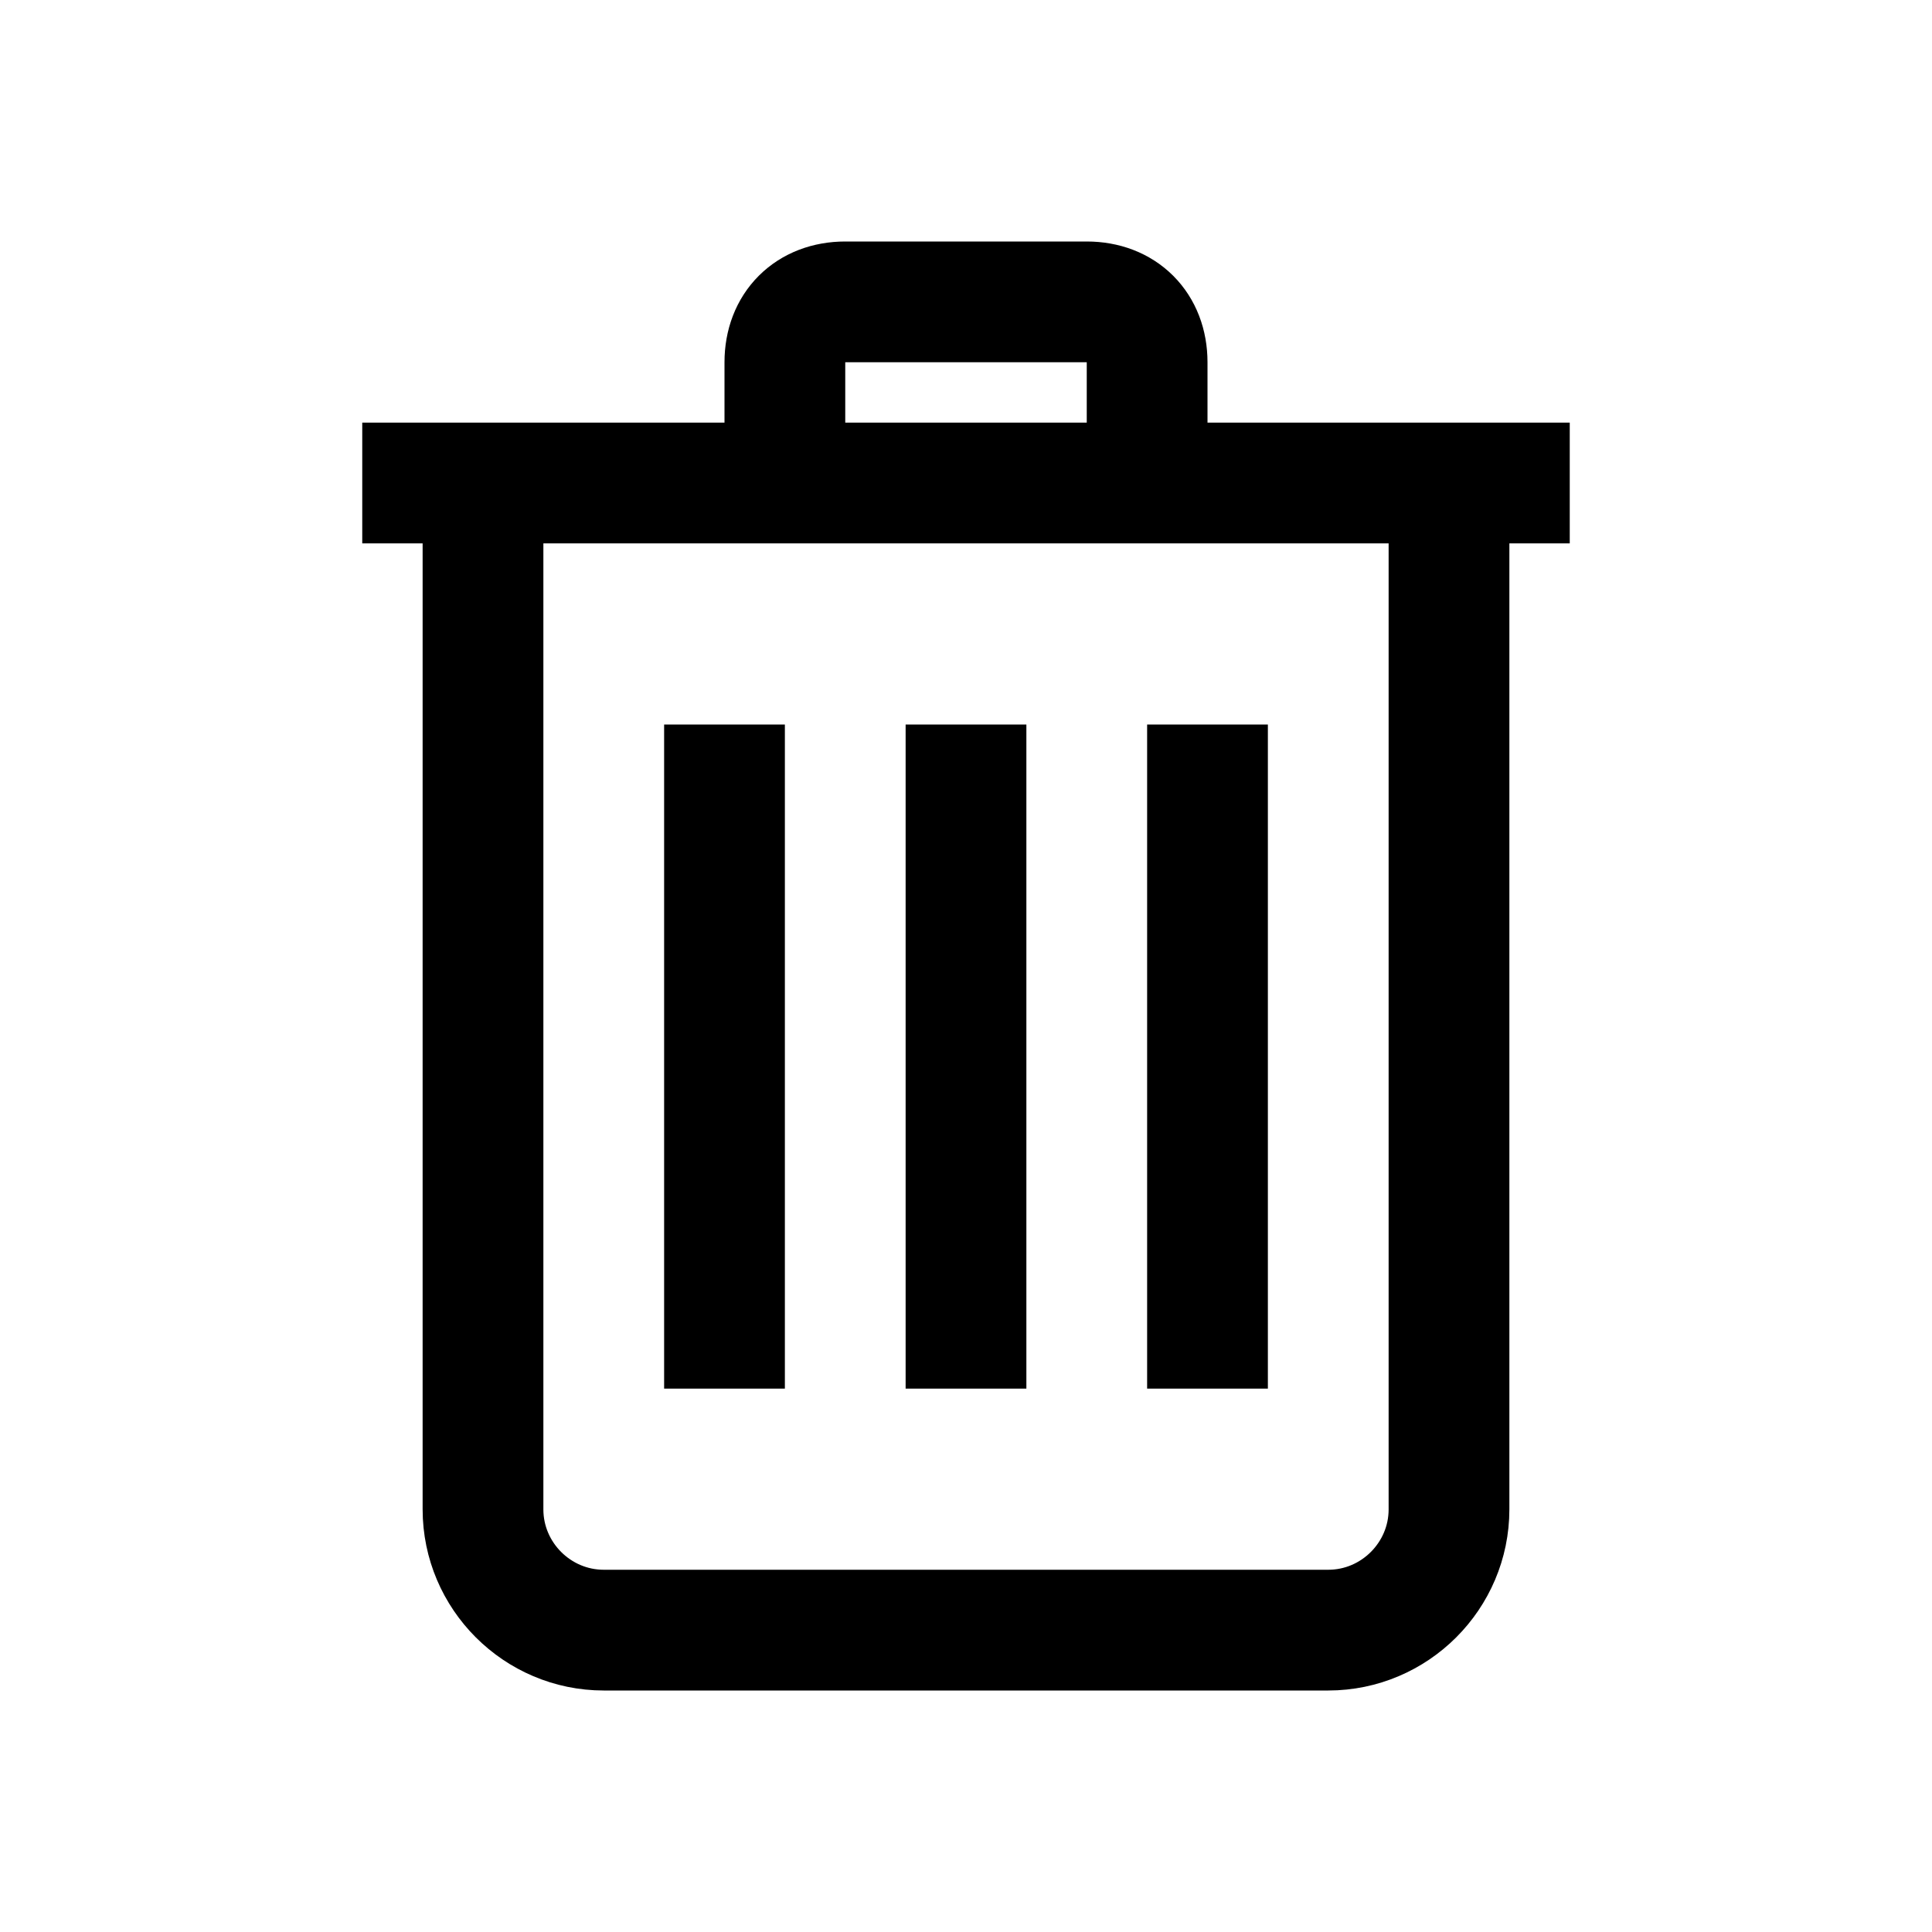
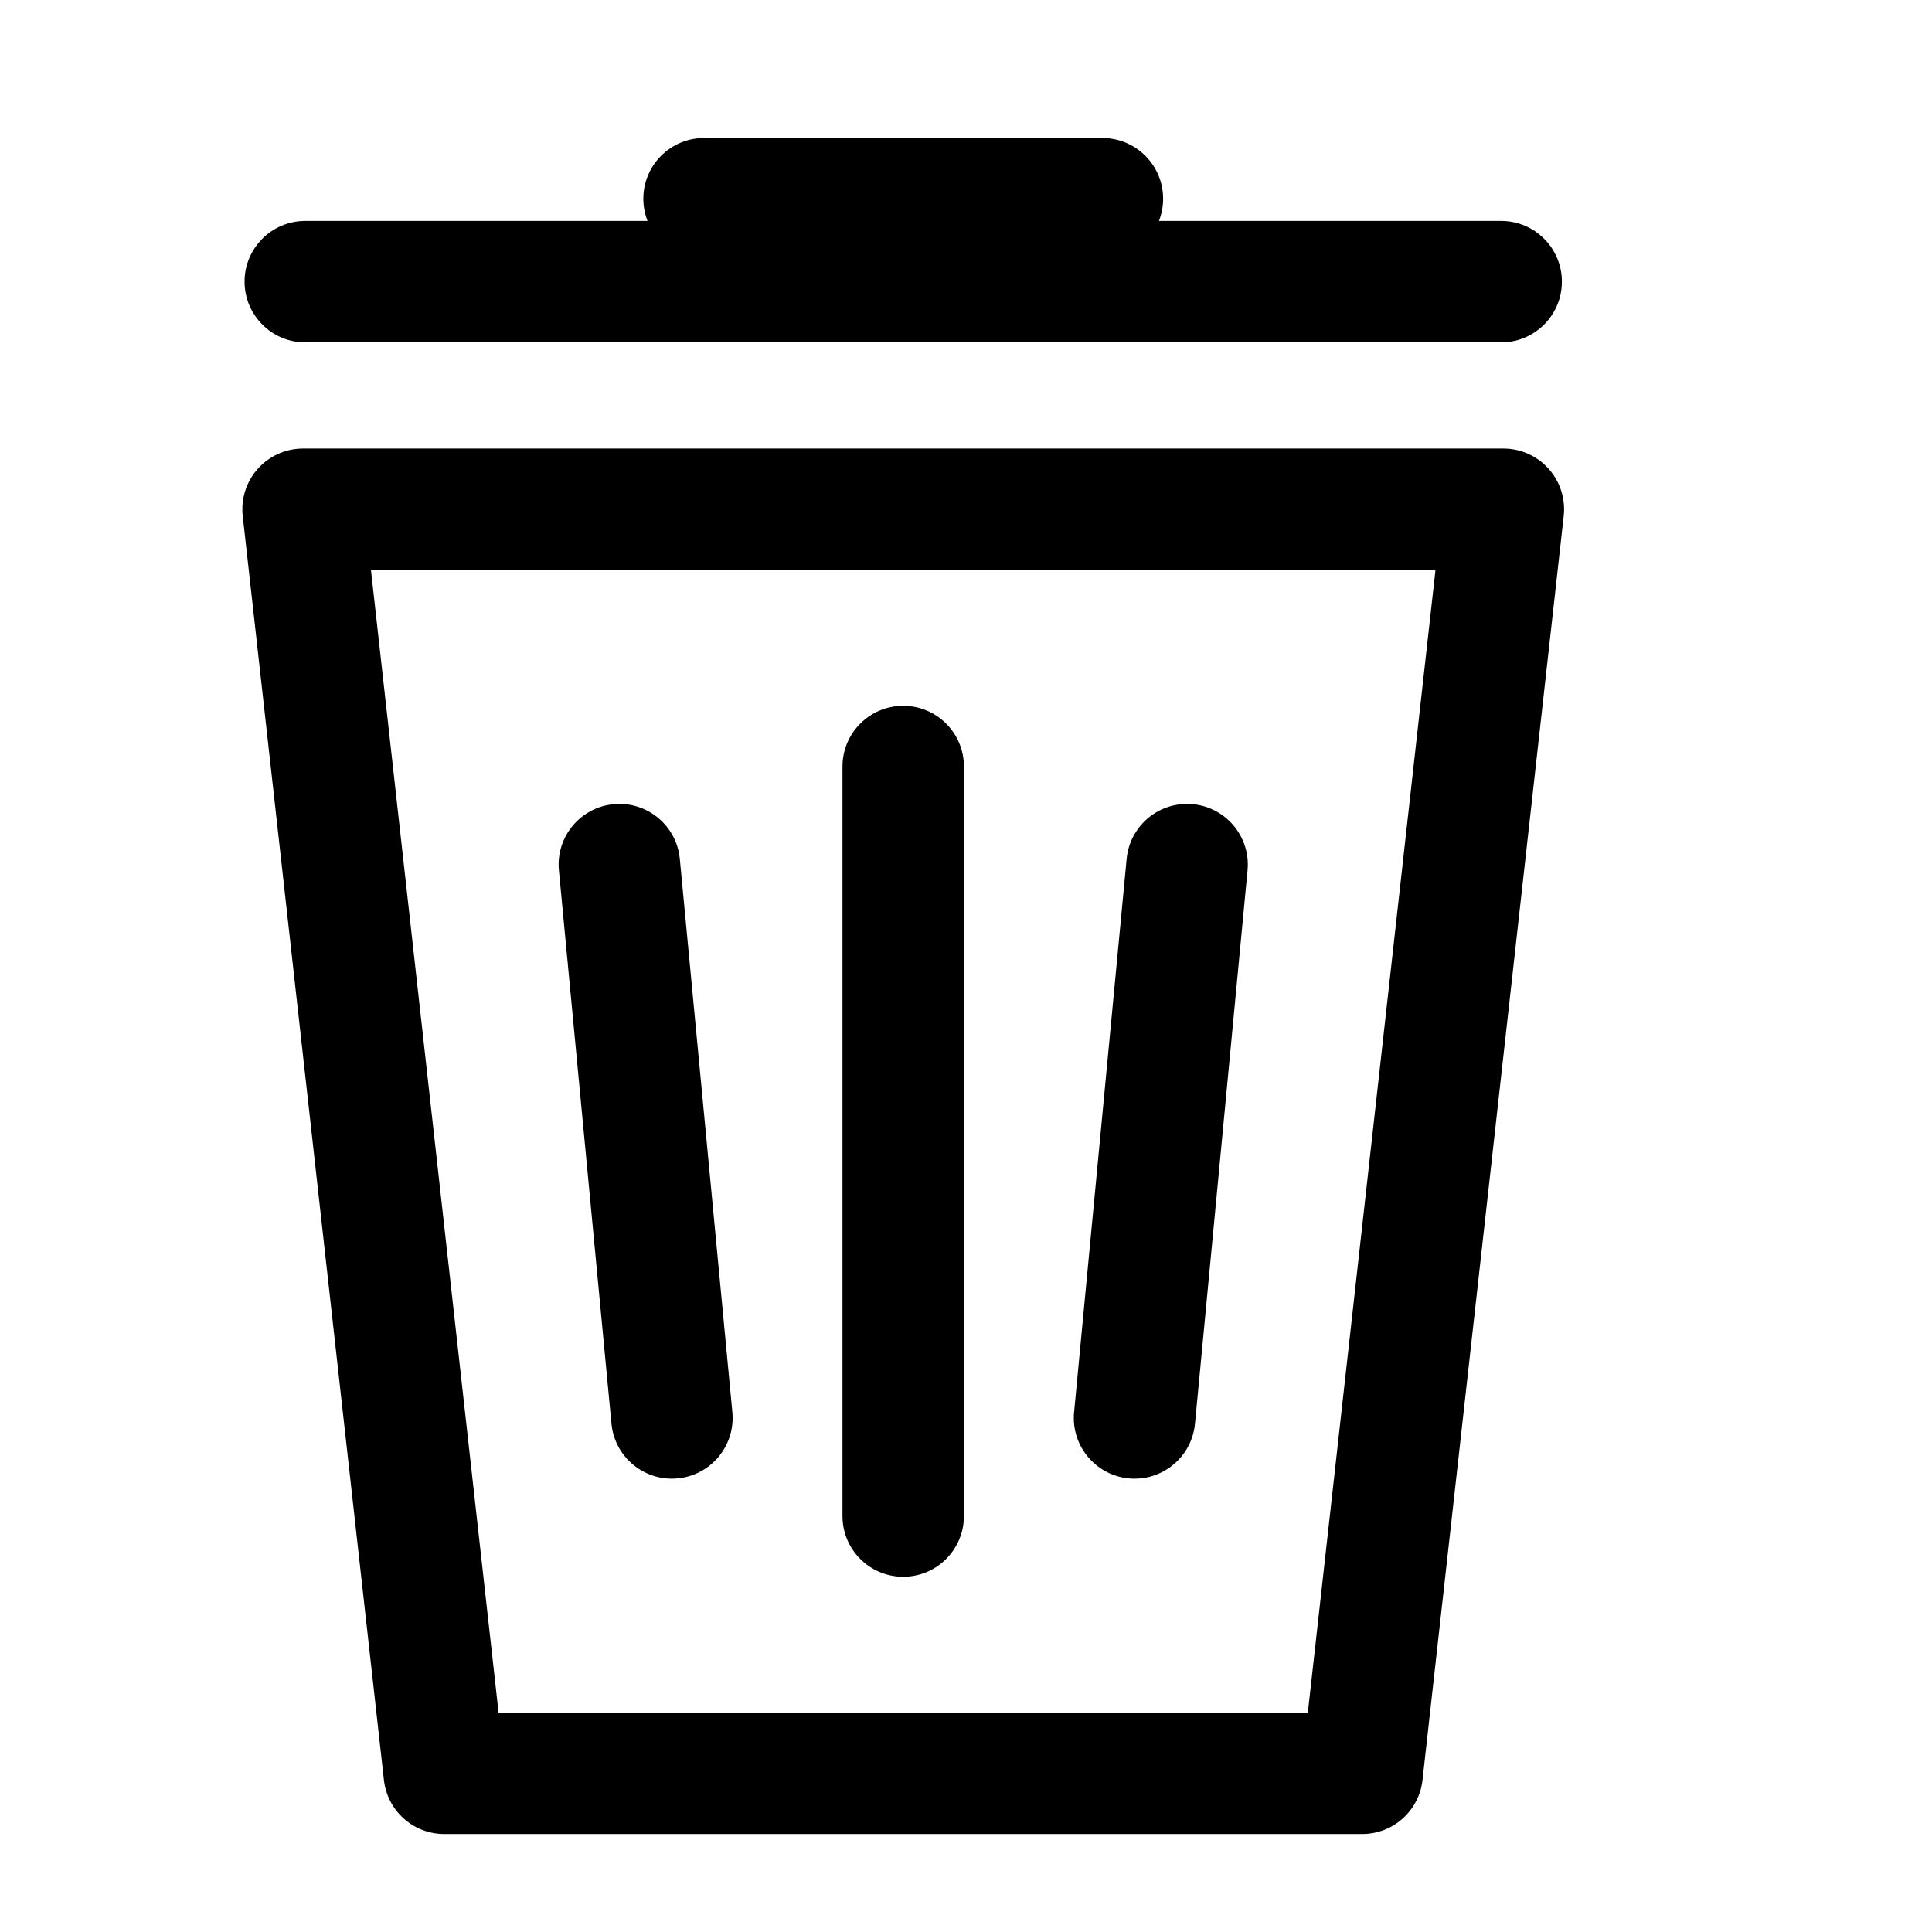
- <svg xmlns="http://www.w3.org/2000/svg" fill="#000000" viewBox="1 0 32 32" width="35px" height="35px">
-   <path fill="none" stroke="#000000" stroke-miterlimit="10" stroke-width="2" d="M23 27H11c-1.1 0-2-.9-2-2V8h16v17C25 26.1 24.1 27 23 27zM27 8L7 8M14 8V6c0-.6.4-1 1-1h4c.6 0 1 .4 1 1v2M17 23L17 12M21 23L21 12M13 23L13 12" />
+ <svg xmlns="http://www.w3.org/2000/svg" version="1.1" id="Capa_1" x="0px" y="0px" viewBox="-10 -25 350 350" style="enable-background:new 0 0 307.252 307.252;" width="35px" height="35px" xml:space="preserve">
+   <path id="XMLID_564_" d="M184.581,230.833l9.521-100.238c0.575-6.048,5.931-10.48,11.991-9.911  c6.048,0.575,10.485,5.943,9.911,11.991l-9.521,100.238c-0.541,5.694-5.332,9.961-10.938,9.961c-0.348,0-0.699-0.017-1.053-0.05  C188.444,242.249,184.007,236.881,184.581,230.833z M45.306,37.023h216.644c6.075,0,11-4.925,11-11s-4.925-11-11-11h-61.998  c0.49-1.246,0.759-2.604,0.759-4.023c0-6.075-4.925-11-11-11h-72.165c-6.075,0-11,4.925-11,11c0,1.42,0.269,2.777,0.759,4.023  H45.306c-6.075,0-11,4.925-11,11S39.23,37.023,45.306,37.023z M153.624,260.644c6.075,0,11-4.925,11-11V113.864  c0-6.075-4.925-11-11-11s-11,4.925-11,11v135.779C142.624,255.719,147.549,260.644,153.624,260.644z M273.279,68.477l-25.58,228.996  c-0.622,5.568-5.329,9.779-10.932,9.779H70.484c-5.603,0-10.31-4.211-10.932-9.779L33.973,68.477  c-0.348-3.11,0.646-6.222,2.733-8.555c2.086-2.333,5.068-3.666,8.198-3.666h217.443c3.13,0,6.112,1.333,8.198,3.666  C272.633,62.255,273.627,65.366,273.279,68.477z M250.051,78.256H57.201l23.123,206.996h146.604L250.051,78.256z M100.772,232.913  c0.54,5.694,5.33,9.961,10.938,9.961c0.348,0,0.699-0.017,1.053-0.05c6.048-0.575,10.485-5.943,9.911-11.991l-9.52-100.238  c-0.575-6.048-5.938-10.484-11.991-9.911c-6.048,0.575-10.485,5.943-9.911,11.991L100.772,232.913z" />
+   <g>
+ </g>
+   <g>
+ </g>
+   <g>
+ </g>
+   <g>
+ </g>
+   <g>
+ </g>
+   <g>
+ </g>
+   <g>
+ </g>
+   <g>
+ </g>
+   <g>
+ </g>
+   <g>
+ </g>
+   <g>
+ </g>
+   <g>
+ </g>
+   <g>
+ </g>
+   <g>
+ </g>
+   <g>
+ </g>
</svg>
